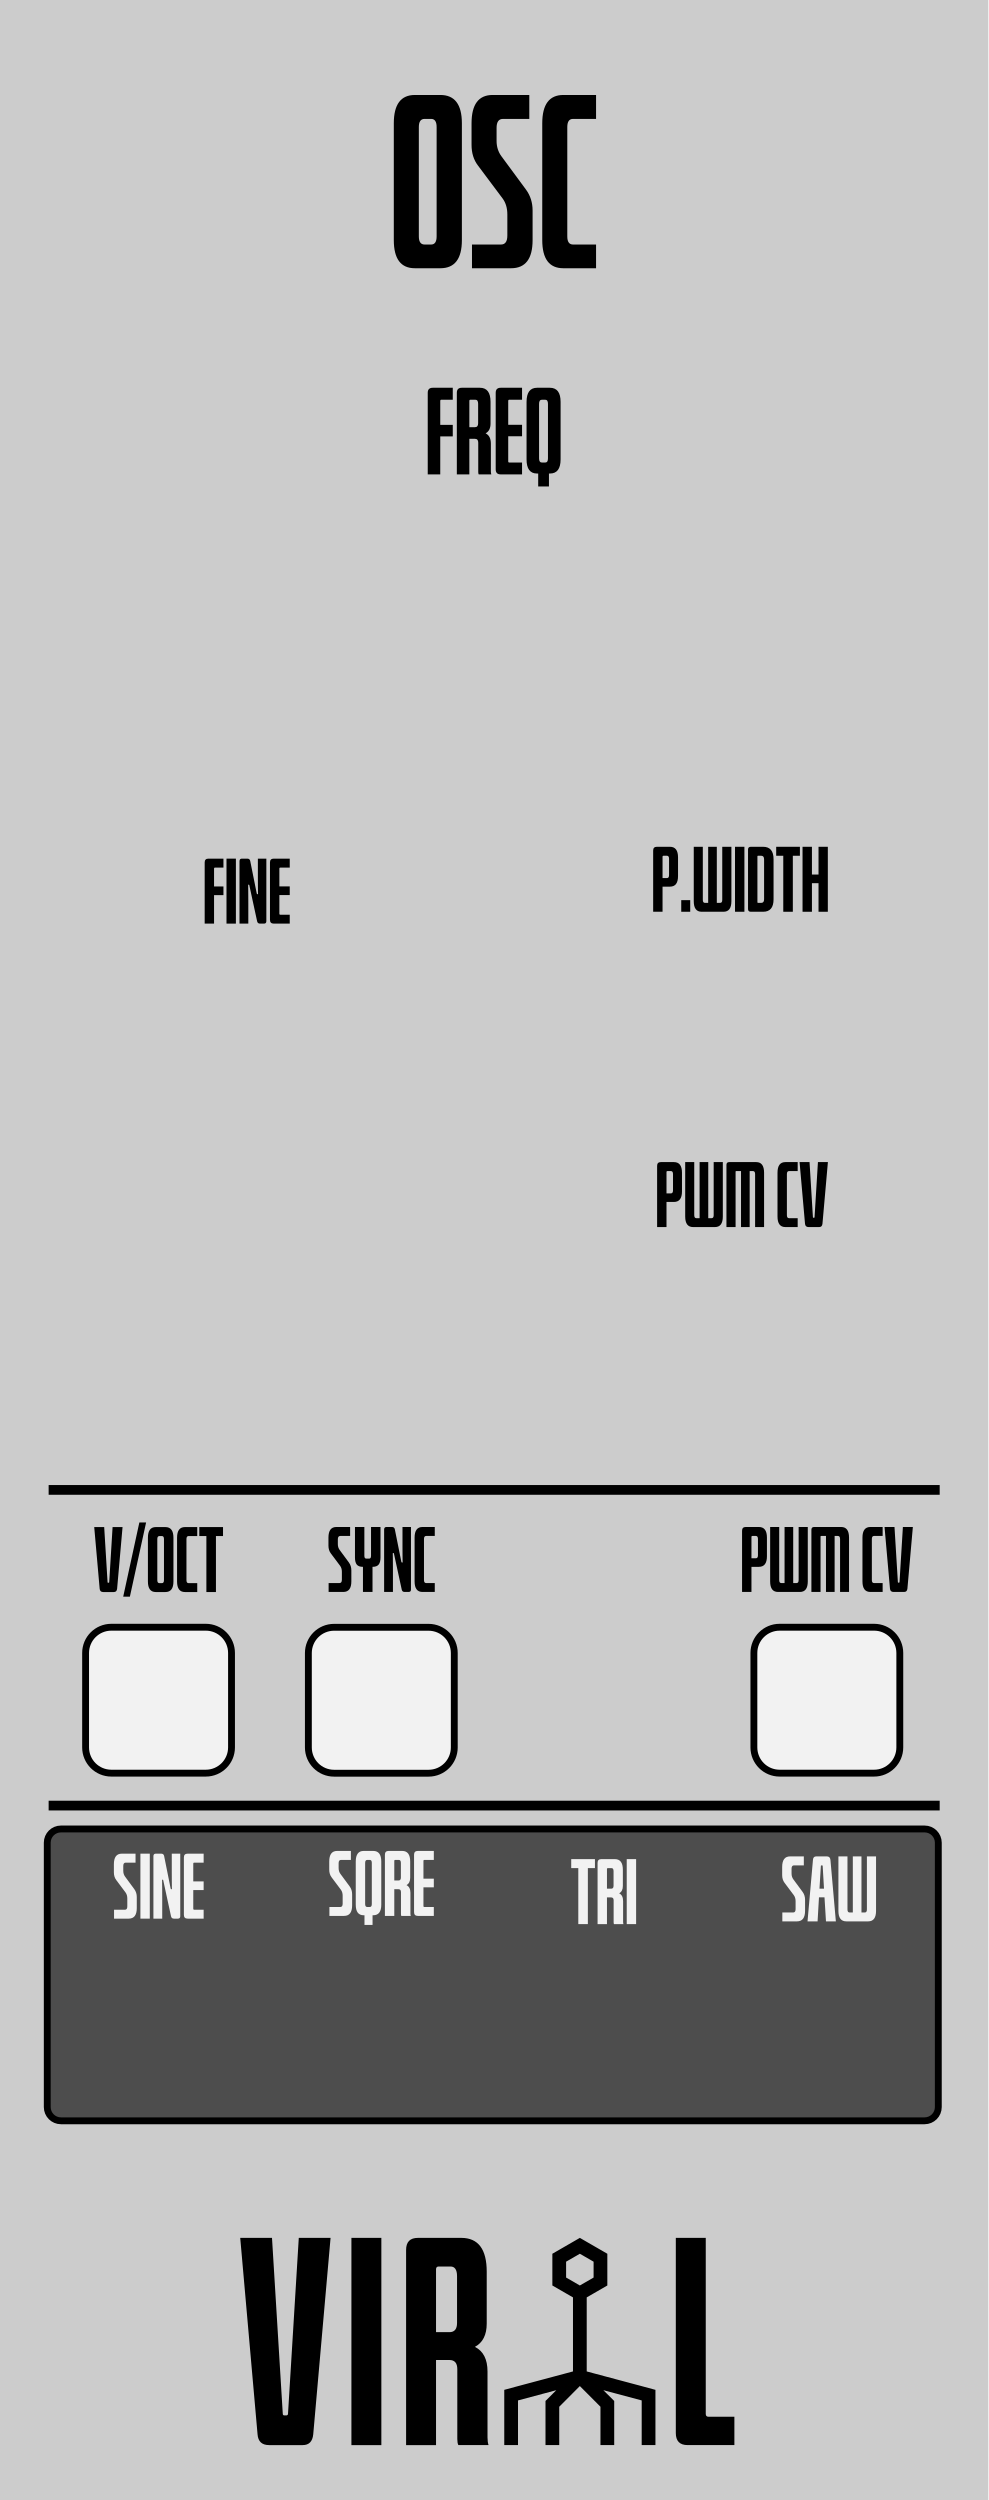
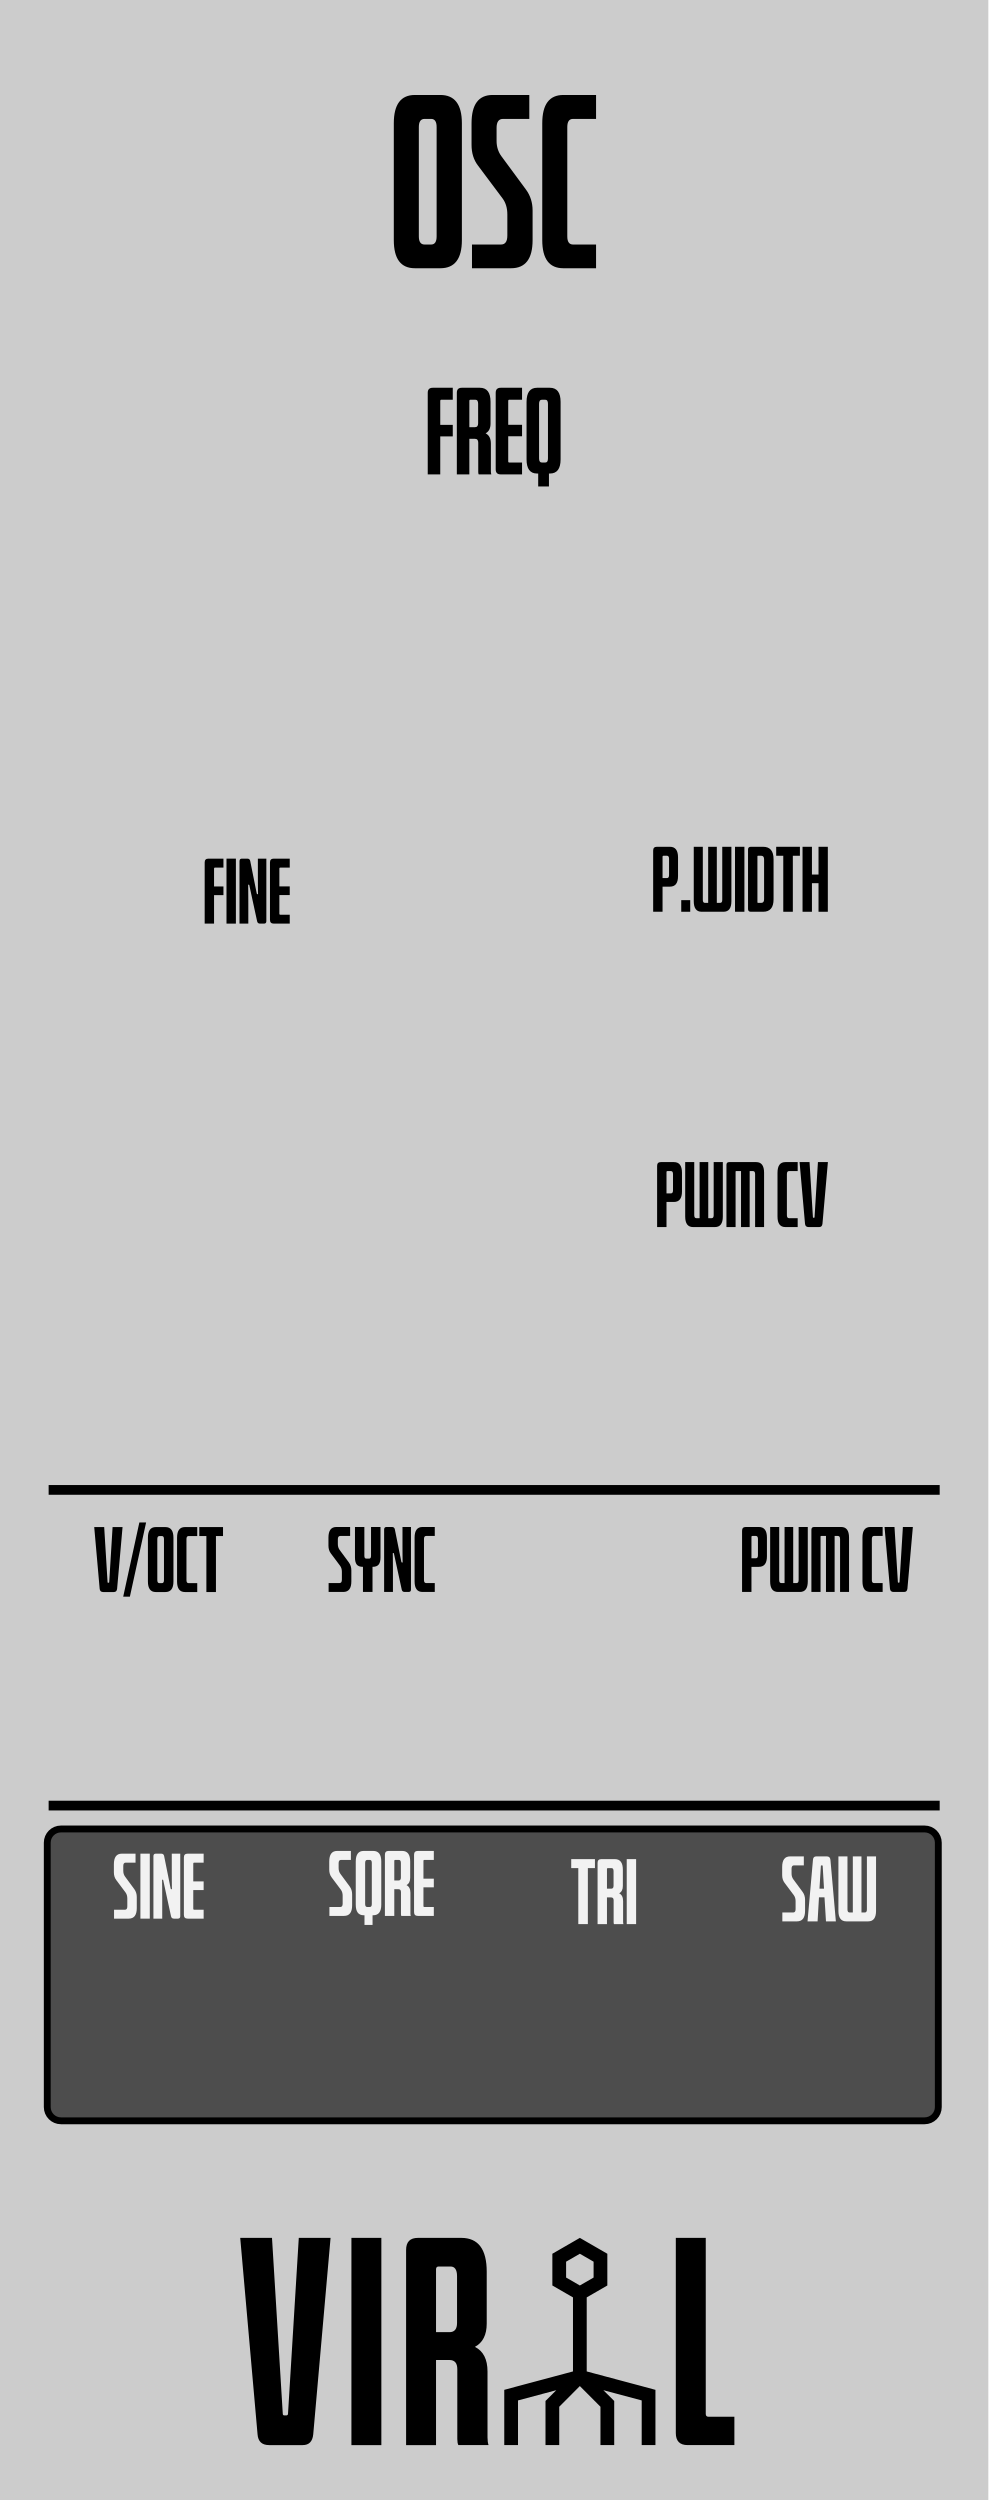
- <svg xmlns="http://www.w3.org/2000/svg" xmlns:ns1="http://vectornator.io" height="100%" style="fill-rule:nonzero;clip-rule:evenodd;stroke-linecap:round;stroke-linejoin:round;" xml:space="preserve" width="100%" version="1.1" viewBox="0 0 144.018 364.298">
+ <svg xmlns="http://www.w3.org/2000/svg" xmlns:ns1="http://vectornator.io" height="128.5mm" style="fill-rule:nonzero;clip-rule:evenodd;stroke-linecap:round;stroke-linejoin:round;" xml:space="preserve" width="50.8mm" version="1.1" viewBox="0 0 144.018 364.298">
  <defs />
  <g id="Background" ns1:layerName="Background">
    <path d="M0+0L144.018+0L144.018+364.297L0+364.297L0+0Z" opacity="1" fill="#cccccc" />
  </g>
  <g id="Logo" ns1:layerName="Logo">
    <path d="M75.483+356.297L73.481+356.297L73.481+348.246L75.483+347.705L75.483+356.297ZM95.51+356.297L93.507+356.297L93.507+347.705L95.51+348.246L95.51+356.297ZM80.62+346.333L82.603+345.803L83.494+345.562L83.494+345.032L84.155+345.202L84.485+345.292L84.495+345.292L85.076+345.452L85.496+345.562L86.388+345.803L88.37+346.333L93.507+347.705L95.51+348.246L95.51+349.287L95.249+350.259L93.507+349.788L89.502+348.717L87.92+348.296L87.9+348.286L84.755+347.445L84.495+347.375L84.165+347.285L84.055+347.255L83.494+347.105L82.522+346.844L80.62+346.333ZM86.468+346.844L85.496+347.105L84.936+347.255L84.826+347.285L84.495+347.375L84.245+347.445L84.235+347.445L81.091+348.286L81.071+348.296L81.061+348.296L79.489+348.717L75.483+349.788L73.741+350.259L73.481+349.287L73.481+348.246L75.483+347.705L80.62+346.333L82.603+345.803L83.494+345.562L83.914+345.452L84.485+345.292L84.495+345.292L84.826+345.202L84.836+345.202L85.496+345.032L85.496+345.562L86.388+345.803L88.37+346.333L86.468+346.844ZM87.92+348.296L89.502+349.868L89.502+356.297L87.499+356.297L87.499+348.286L89.502+348.286L89.502+348.717L87.92+348.296ZM84.836+345.202L85.076+345.452L85.496+345.873L85.907+346.283L86.468+346.844L87.92+348.286L87.92+348.296L89.502+349.868L89.502+351.29L88.791+352.001L87.499+350.709L84.495+347.695L84.245+347.445L84.235+347.445L84.085+347.285L82.603+345.803L83.494+345.562L83.494+344.551L83.834+344.211L84.826+345.202L84.836+345.202ZM81.491+356.297L79.489+356.297L79.489+349.868L81.061+348.296L79.489+348.717L79.489+348.286L81.491+348.286L81.491+356.297ZM83.494+345.873L83.914+345.452L84.155+345.202L84.495+344.872L85.156+344.211L85.496+344.551L85.496+345.562L86.388+345.803L84.906+347.285L84.755+347.445L84.495+347.695L81.491+350.709L80.199+352.001L79.489+351.29L79.489+349.868L81.061+348.296L81.071+348.296L81.071+348.286L82.522+346.844L83.083+346.283L83.494+345.873ZM83.494+334.268L85.496+334.268L85.496+347.285L83.494+347.285L83.494+334.268ZM84.495+335.352L80.49+333.039L80.49+328.415L84.495+326.102L88.5+328.415L88.5+333.04L84.495+335.352ZM82.492+331.883L84.495+333.039L86.498+331.883L86.498+329.57L84.495+328.415L82.492+329.57L82.492+331.883ZM107.013+356.297L100.201+356.297C99.053+356.297+98.479+355.711+98.479+354.537L98.479+326.102L102.842+326.102L102.842+351.743C102.842+352.024+102.97+352.164+103.225+352.164L107.014+352.164L107.013+356.297ZM71.04+355.188C71.04+355.647+71.091+356.017+71.193+356.297L66.791+356.297C66.689+356.093+66.638+355.8+66.638+355.417L66.638+345.237C66.638+344.344+66.256+343.898+65.49+343.898L63.538+343.898L63.538+356.298L59.176+356.298L59.176+327.862C59.176+326.689+59.75+326.102+60.898+326.102L67.213+326.102C69.687+326.102+70.925+327.747+70.925+331.039L70.925+338.578C70.925+340.236+70.351+341.372+69.203+341.984C70.427+342.596+71.04+343.796+71.04+345.582L71.04+355.188ZM65.49+339.841C66.23+339.841+66.6+339.394+66.6+338.501L66.6+331.689C66.6+330.745+66.281+330.273+65.643+330.273L63.921+330.273C63.666+330.273+63.538+330.414+63.538+330.694L63.538+339.841L65.49+339.841ZM55.57+356.298L51.208+356.298L51.208+326.102L55.57+326.102L55.57+356.298ZM45.644+354.728C45.542+355.774+45.032+356.298+44.113+356.298L39.214+356.298C38.168+356.298+37.607+355.774+37.53+354.728L35.005+326.102L39.635+326.102L41.204+351.705C41.204+351.884+41.281+351.973+41.434+351.973L41.702+351.973C41.88+351.973+41.97+351.884+41.97+351.705L43.539+326.102L48.17+326.102L45.644+354.728Z" opacity="1" fill="#000000" />
  </g>
  <g id="Module Name" ns1:layerName="Module Name">
    <g opacity="1">
      <path d="M62.825+35.632C63.358+35.632+63.625+35.237+63.625+34.448L63.625+18.512C63.625+17.723+63.358+17.328+62.825+17.328L61.865+17.328C61.31+17.328+61.033+17.723+61.033+18.512L61.033+34.448C61.033+35.237+61.31+35.632+61.865+35.632L62.825+35.632ZM67.305+34.992C67.305+37.723+66.26+39.088+64.169+39.088L60.457+39.088C58.409+39.088+57.385+37.723+57.385+34.992L57.385+17.968C57.385+15.216+58.409+13.84+60.457+13.84L64.169+13.84C66.26+13.84+67.305+15.216+67.305+17.968L67.305+34.992Z" opacity="1" fill="#000000" />
      <path d="M77.609+34.992C77.609+37.723+76.564+39.088+74.473+39.088L68.777+39.088L68.777+35.632L73.001+35.632C73.62+35.632+73.929+35.195+73.929+34.32L73.929+31.248C73.929+30.331+73.705+29.563+73.257+28.944L69.641+24.112C69.022+23.301+68.713+22.299+68.713+21.104L68.713+17.968C68.713+15.216+69.737+13.84+71.785+13.84L77.129+13.84L77.129+17.328L73.289+17.328C72.67+17.328+72.361+17.765+72.361+18.64L72.361+20.528C72.361+21.381+72.596+22.128+73.065+22.768L76.649+27.632C77.289+28.507+77.609+29.52+77.609+30.672L77.609+34.992Z" opacity="1" fill="#000000" />
      <path d="M86.857+39.088L82.089+39.088C80.041+39.088+79.017+37.723+79.017+34.992L79.017+17.968C79.017+15.216+80.041+13.84+82.089+13.84L86.857+13.84L86.857+17.328L83.497+17.328C82.942+17.328+82.665+17.723+82.665+18.512L82.665+34.448C82.665+35.237+82.942+35.632+83.497+35.632L86.857+35.632L86.857+39.088Z" opacity="1" fill="#000000" />
    </g>
  </g>
  <g id="Labels and Boxes" ns1:layerName="Labels and Boxes">
    <path d="M7.088+262.399L136.93+262.399L136.93+263.817L7.088+263.817L7.088+262.399Z" opacity="1" fill="#000000" />
    <path d="M7.088+216.399L136.93+216.399L136.93+217.817L7.088+217.817L7.088+216.399Z" opacity="1" fill="#000000" />
-     <path stroke="#000000" stroke-width="1" d="M16.223+237.119L29.987+237.119C32.058+237.119+33.736+238.798+33.736+240.869L33.736+254.632C33.736+256.703+32.058+258.382+29.987+258.382L16.223+258.382C14.152+258.382+12.474+256.703+12.474+254.632L12.474+240.869C12.474+238.798+14.152+237.119+16.223+237.119Z" fill="#f2f2f2" stroke-linecap="round" opacity="1" stroke-linejoin="round" />
-     <path stroke="#000000" stroke-width="1" d="M48.684+237.128L62.448+237.128C64.519+237.128+66.197+238.807+66.197+240.878L66.197+254.641C66.197+256.712+64.519+258.391+62.448+258.391L48.684+258.391C46.613+258.391+44.935+256.712+44.935+254.641L44.935+240.878C44.935+238.807+46.613+237.128+48.684+237.128Z" fill="#f2f2f2" stroke-linecap="round" opacity="1" stroke-linejoin="round" />
-     <path stroke="#000000" stroke-width="1" d="M113.605+237.119L127.37+237.119C129.44+237.119+131.119+238.798+131.119+240.869L131.119+254.632C131.119+256.703+129.44+258.382+127.37+258.382L113.605+258.382C111.535+258.382+109.856+256.703+109.856+254.632L109.856+240.869C109.856+238.798+111.535+237.119+113.605+237.119Z" fill="#f2f2f2" stroke-linecap="round" opacity="1" stroke-linejoin="round" />
+     <path stroke="#000000" stroke-width="1" d="M8.886+266.517L134.729+266.517C135.834+266.517+136.729+267.413+136.729+268.517L136.729+307.042C136.729+308.147+135.834+309.042+134.729+309.042L8.886+309.042C7.782+309.042+6.886+308.147+6.886+307.042L6.886+268.517C6.886+267.413+7.782+266.517+8.886+266.517Z" fill="#4d4d4d" stroke-linecap="round" opacity="1" stroke-linejoin="round" />
    <g opacity="1">
      <path d="M17.066+231.5C17.034+231.828+16.874+231.992+16.586+231.992L15.05+231.992C14.722+231.992+14.546+231.828+14.522+231.5L13.73+222.524L15.182+222.524L15.674+230.552C15.674+230.608+15.698+230.636+15.746+230.636L15.83+230.636C15.886+230.636+15.914+230.608+15.914+230.552L16.406+222.524L17.858+222.524L17.066+231.5Z" opacity="1" fill="#000000" />
      <path d="M18.926+232.664L17.954+232.664L20.306+221.852L21.29+221.852L18.926+232.664Z" opacity="1" fill="#000000" />
      <path d="M23.594+230.696C23.794+230.696+23.894+230.548+23.894+230.252L23.894+224.276C23.894+223.98+23.794+223.832+23.594+223.832L23.234+223.832C23.026+223.832+22.922+223.98+22.922+224.276L22.922+230.252C22.922+230.548+23.026+230.696+23.234+230.696L23.594+230.696ZM25.274+230.456C25.274+231.48+24.882+231.992+24.098+231.992L22.706+231.992C21.938+231.992+21.554+231.48+21.554+230.456L21.554+224.072C21.554+223.04+21.938+222.524+22.706+222.524L24.098+222.524C24.882+222.524+25.274+223.04+25.274+224.072L25.274+230.456Z" opacity="1" fill="#000000" />
      <path d="M28.742+231.992L26.954+231.992C26.186+231.992+25.802+231.48+25.802+230.456L25.802+224.072C25.802+223.04+26.186+222.524+26.954+222.524L28.742+222.524L28.742+223.832L27.482+223.832C27.274+223.832+27.17+223.98+27.17+224.276L27.17+230.252C27.17+230.548+27.274+230.696+27.482+230.696L28.742+230.696L28.742+231.992Z" opacity="1" fill="#000000" />
      <path d="M31.466+231.992L30.074+231.992L30.074+223.832L29.042+223.832L29.042+222.524L32.498+222.524L32.498+223.832L31.466+223.832L31.466+231.992Z" opacity="1" fill="#000000" />
    </g>
    <g opacity="1">
      <path d="M51.198+230.443C51.198+231.467+50.806+231.979+50.022+231.979L47.886+231.979L47.886+230.683L49.47+230.683C49.702+230.683+49.818+230.519+49.818+230.191L49.818+229.039C49.818+228.695+49.734+228.407+49.566+228.175L48.21+226.363C47.978+226.059+47.862+225.683+47.862+225.235L47.862+224.059C47.862+223.027+48.246+222.511+49.014+222.511L51.018+222.511L51.018+223.819L49.578+223.819C49.346+223.819+49.23+223.983+49.23+224.311L49.23+225.019C49.23+225.339+49.318+225.619+49.494+225.859L50.838+227.683C51.078+228.011+51.198+228.391+51.198+228.823L51.198+230.443Z" opacity="1" fill="#000000" />
      <path d="M54.282+231.979L52.89+231.979L52.89+228.319C52.458+228.319+52.156+228.207+51.984+227.983C51.812+227.759+51.726+227.419+51.726+226.963L51.726+222.511L53.094+222.511L53.094+226.711C53.094+226.983+53.186+227.119+53.37+227.119L53.802+227.119C53.978+227.119+54.066+226.983+54.066+226.711L54.066+222.511L55.446+222.511L55.446+226.963C55.446+227.419+55.358+227.759+55.182+227.983C55.006+228.207+54.706+228.319+54.282+228.319L54.282+231.979Z" opacity="1" fill="#000000" />
      <path d="M59.886+231.619C59.886+231.859+59.774+231.979+59.55+231.979L58.962+231.979C58.73+231.979+58.59+231.867+58.542+231.643L57.402+226.375C57.386+226.327+57.362+226.303+57.33+226.303L57.282+226.303C57.25+226.303+57.234+226.327+57.234+226.375C57.234+226.439+57.236+226.523+57.24+226.627C57.244+226.731+57.246+226.881+57.246+227.077C57.246+227.273+57.248+227.525+57.252+227.833C57.256+228.141+57.258+228.527+57.258+228.991L57.258+231.979L55.974+231.979L55.974+222.883C55.974+222.635+56.09+222.511+56.322+222.511L57.114+222.511C57.346+222.511+57.486+222.623+57.534+222.847L58.482+227.575C58.506+227.655+58.538+227.695+58.578+227.695L58.626+227.695C58.658+227.695+58.674+227.671+58.674+227.623C58.674+227.575+58.672+227.515+58.668+227.443C58.664+227.371+58.662+227.253+58.662+227.089C58.662+226.925+58.66+226.701+58.656+226.417C58.652+226.133+58.65+225.755+58.65+225.283L58.65+222.511L59.886+222.511L59.886+231.619Z" opacity="1" fill="#000000" />
      <path d="M63.354+231.979L61.566+231.979C60.798+231.979+60.414+231.467+60.414+230.443L60.414+224.059C60.414+223.027+60.798+222.511+61.566+222.511L63.354+222.511L63.354+223.819L62.094+223.819C61.886+223.819+61.782+223.967+61.782+224.263L61.782+230.239C61.782+230.535+61.886+230.683+62.094+230.683L63.354+230.683L63.354+231.979Z" opacity="1" fill="#000000" />
    </g>
    <g opacity="1">
      <path d="M109.501+231.979L108.133+231.979L108.133+223.063C108.133+222.695+108.313+222.511+108.673+222.511L110.581+222.511C111.365+222.511+111.757+223.027+111.757+224.059L111.757+226.783C111.757+227.807+111.365+228.319+110.581+228.319L109.501+228.319L109.501+231.979ZM110.149+227.071C110.349+227.071+110.449+226.923+110.449+226.627L110.449+224.263C110.449+223.967+110.349+223.819+110.149+223.819L109.621+223.819C109.541+223.819+109.501+223.863+109.501+223.951L109.501+227.071L110.149+227.071Z" opacity="1" fill="#000000" />
      <path d="M117.709+230.443C117.709+231.467+117.325+231.979+116.557+231.979L113.377+231.979C112.609+231.979+112.225+231.467+112.225+230.443L112.225+222.511L113.545+222.511L113.545+230.239C113.545+230.535+113.645+230.683+113.845+230.683L114.325+230.683L114.325+222.511L115.585+222.511L115.585+230.683L116.077+230.683C116.277+230.683+116.377+230.535+116.377+230.239L116.377+222.511L117.709+222.511L117.709+230.443Z" opacity="1" fill="#000000" />
      <path d="M123.721+231.979L122.413+231.979L122.413+224.263C122.413+223.967+122.309+223.819+122.101+223.819L121.621+223.819L121.621+231.979L120.361+231.979L120.361+223.819L119.653+223.819C119.597+223.819+119.569+223.847+119.569+223.903L119.569+231.979L118.237+231.979L118.237+222.919C118.237+222.647+118.373+222.511+118.645+222.511L122.569+222.511C123.337+222.511+123.721+223.027+123.721+224.059L123.721+231.979Z" opacity="1" fill="#000000" />
      <path d="M128.617+231.979L126.829+231.979C126.061+231.979+125.677+231.467+125.677+230.443L125.677+224.059C125.677+223.027+126.061+222.511+126.829+222.511L128.617+222.511L128.617+223.819L127.357+223.819C127.149+223.819+127.045+223.967+127.045+224.263L127.045+230.239C127.045+230.535+127.149+230.683+127.357+230.683L128.617+230.683L128.617+231.979Z" opacity="1" fill="#000000" />
      <path d="M132.229+231.487C132.197+231.815+132.037+231.979+131.749+231.979L130.213+231.979C129.885+231.979+129.709+231.815+129.685+231.487L128.893+222.511L130.345+222.511L130.837+230.539C130.837+230.595+130.861+230.623+130.909+230.623L130.993+230.623C131.049+230.623+131.077+230.595+131.077+230.539L131.569+222.511L133.021+222.511L132.229+231.487Z" opacity="1" fill="#000000" />
    </g>
-     <path stroke="#000000" stroke-width="1" d="M8.886+266.517L134.729+266.517C135.834+266.517+136.729+267.413+136.729+268.517L136.729+307.042C136.729+308.147+135.834+309.042+134.729+309.042L8.886+309.042C7.782+309.042+6.886+308.147+6.886+307.042L6.886+268.517C6.886+267.413+7.782+266.517+8.886+266.517Z" fill="#4d4d4d" stroke-linecap="round" opacity="1" stroke-linejoin="round" />
    <g opacity="1">
      <path d="M19.931+278.046C19.931+279.07+19.539+279.582+18.755+279.582L16.619+279.582L16.619+278.286L18.203+278.286C18.435+278.286+18.551+278.122+18.551+277.794L18.551+276.642C18.551+276.298+18.467+276.01+18.299+275.778L16.943+273.966C16.711+273.662+16.595+273.286+16.595+272.838L16.595+271.662C16.595+270.63+16.979+270.114+17.747+270.114L19.751+270.114L19.751+271.422L18.311+271.422C18.079+271.422+17.963+271.586+17.963+271.914L17.963+272.622C17.963+272.942+18.051+273.222+18.227+273.462L19.571+275.286C19.811+275.614+19.931+275.994+19.931+276.426L19.931+278.046Z" opacity="1" fill="#f2f2f2" />
      <path d="M21.827+279.582L20.459+279.582L20.459+270.114L21.827+270.114L21.827+279.582Z" opacity="1" fill="#f2f2f2" />
      <path d="M26.267+279.222C26.267+279.462+26.155+279.582+25.931+279.582L25.343+279.582C25.111+279.582+24.971+279.47+24.923+279.246L23.783+273.978C23.767+273.93+23.743+273.906+23.711+273.906L23.663+273.906C23.631+273.906+23.615+273.93+23.615+273.978C23.615+274.042+23.617+274.126+23.621+274.23C23.625+274.334+23.627+274.484+23.627+274.68C23.627+274.876+23.629+275.128+23.633+275.436C23.637+275.744+23.639+276.13+23.639+276.594L23.639+279.582L22.355+279.582L22.355+270.486C22.355+270.238+22.471+270.114+22.703+270.114L23.495+270.114C23.727+270.114+23.867+270.226+23.915+270.45L24.863+275.178C24.887+275.258+24.919+275.298+24.959+275.298L25.007+275.298C25.039+275.298+25.055+275.274+25.055+275.226C25.055+275.178+25.053+275.118+25.049+275.046C25.045+274.974+25.043+274.856+25.043+274.692C25.043+274.528+25.041+274.304+25.037+274.02C25.033+273.736+25.031+273.358+25.031+272.886L25.031+270.114L26.267+270.114L26.267+279.222Z" opacity="1" fill="#f2f2f2" />
      <path d="M29.675+279.582L27.347+279.582C26.979+279.582+26.795+279.398+26.795+279.03L26.795+270.666C26.795+270.298+26.979+270.114+27.347+270.114L29.675+270.114L29.675+271.422L28.283+271.422C28.203+271.422+28.163+271.466+28.163+271.554L28.163+274.158L29.675+274.158L29.675+275.418L28.163+275.418L28.163+278.154C28.163+278.242+28.203+278.286+28.283+278.286L29.675+278.286L29.675+279.582Z" opacity="1" fill="#f2f2f2" />
    </g>
    <g opacity="1">
      <path d="M51.312+277.648C51.312+278.672+50.92+279.184+50.136+279.184L48+279.184L48+277.888L49.584+277.888C49.816+277.888+49.932+277.724+49.932+277.396L49.932+276.244C49.932+275.9+49.848+275.612+49.68+275.38L48.324+273.568C48.092+273.264+47.976+272.888+47.976+272.44L47.976+271.264C47.976+270.232+48.36+269.716+49.128+269.716L51.132+269.716L51.132+271.024L49.692+271.024C49.46+271.024+49.344+271.188+49.344+271.516L49.344+272.224C49.344+272.544+49.432+272.824+49.608+273.064L50.952+274.888C51.192+275.216+51.312+275.596+51.312+276.028L51.312+277.648Z" opacity="1" fill="#f2f2f2" />
      <path d="M54.288+280.504L53.112+280.504L53.112+279.088L52.98+279.088C52.22+279.088+51.84+278.572+51.84+277.54L51.84+271.264C51.84+270.232+52.224+269.716+52.992+269.716L54.384+269.716C55.168+269.716+55.56+270.232+55.56+271.264L55.56+277.54C55.56+278.572+55.172+279.088+54.396+279.088L54.288+279.088L54.288+280.504ZM53.88+277.888C54.08+277.888+54.18+277.74+54.18+277.444L54.18+271.468C54.18+271.172+54.08+271.024+53.88+271.024L53.52+271.024C53.312+271.024+53.208+271.172+53.208+271.468L53.208+277.444C53.208+277.74+53.312+277.888+53.52+277.888L53.88+277.888Z" opacity="1" fill="#f2f2f2" />
      <path d="M59.808+278.836C59.808+278.98+59.824+279.096+59.856+279.184L58.476+279.184C58.444+279.12+58.428+279.028+58.428+278.908L58.428+275.716C58.428+275.436+58.308+275.296+58.068+275.296L57.456+275.296L57.456+279.184L56.088+279.184L56.088+270.268C56.088+269.9+56.268+269.716+56.628+269.716L58.608+269.716C59.384+269.716+59.772+270.232+59.772+271.264L59.772+273.628C59.772+274.148+59.592+274.504+59.232+274.696C59.616+274.888+59.808+275.264+59.808+275.824L59.808+278.836ZM58.068+274.024C58.3+274.024+58.416+273.884+58.416+273.604L58.416+271.468C58.416+271.172+58.316+271.024+58.116+271.024L57.576+271.024C57.496+271.024+57.456+271.068+57.456+271.156L57.456+274.024L58.068+274.024Z" opacity="1" fill="#f2f2f2" />
      <path d="M63.216+279.184L60.888+279.184C60.52+279.184+60.336+279+60.336+278.632L60.336+270.268C60.336+269.9+60.52+269.716+60.888+269.716L63.216+269.716L63.216+271.024L61.824+271.024C61.744+271.024+61.704+271.068+61.704+271.156L61.704+273.76L63.216+273.76L63.216+275.02L61.704+275.02L61.704+277.756C61.704+277.844+61.744+277.888+61.824+277.888L63.216+277.888L63.216+279.184Z" opacity="1" fill="#f2f2f2" />
    </g>
    <g opacity="1">
      <path d="M85.662+280.379L84.27+280.379L84.27+272.219L83.238+272.219L83.238+270.911L86.694+270.911L86.694+272.219L85.662+272.219L85.662+280.379Z" opacity="1" fill="#f2f2f2" />
      <path d="M90.798+280.031C90.798+280.175+90.814+280.291+90.846+280.379L89.466+280.379C89.434+280.315+89.418+280.223+89.418+280.103L89.418+276.911C89.418+276.631+89.298+276.491+89.058+276.491L88.446+276.491L88.446+280.379L87.078+280.379L87.078+271.463C87.078+271.095+87.258+270.911+87.618+270.911L89.598+270.911C90.374+270.911+90.762+271.427+90.762+272.459L90.762+274.823C90.762+275.343+90.582+275.699+90.222+275.891C90.606+276.083+90.798+276.459+90.798+277.019L90.798+280.031ZM89.058+275.219C89.29+275.219+89.406+275.079+89.406+274.799L89.406+272.663C89.406+272.367+89.306+272.219+89.106+272.219L88.566+272.219C88.486+272.219+88.446+272.263+88.446+272.351L88.446+275.219L89.058+275.219Z" opacity="1" fill="#f2f2f2" />
      <path d="M92.694+280.379L91.326+280.379L91.326+270.911L92.694+270.911L92.694+280.379Z" opacity="1" fill="#f2f2f2" />
    </g>
    <g opacity="1">
      <path d="M117.313+278.445C117.313+279.469+116.921+279.981+116.137+279.981L114.001+279.981L114.001+278.685L115.585+278.685C115.817+278.685+115.933+278.521+115.933+278.193L115.933+277.041C115.933+276.697+115.849+276.409+115.681+276.177L114.325+274.365C114.093+274.061+113.977+273.685+113.977+273.237L113.977+272.061C113.977+271.029+114.361+270.513+115.129+270.513L117.133+270.513L117.133+271.821L115.693+271.821C115.461+271.821+115.345+271.985+115.345+272.313L115.345+273.021C115.345+273.341+115.433+273.621+115.609+273.861L116.953+275.685C117.193+276.013+117.313+276.393+117.313+276.825L117.313+278.445Z" opacity="1" fill="#f2f2f2" />
      <path d="M121.801+279.981L120.361+279.981L120.145+276.477L119.341+276.477L119.137+279.981L117.673+279.981L118.465+271.005C118.489+270.677+118.649+270.513+118.945+270.513L120.493+270.513C120.797+270.513+120.969+270.677+121.009+271.005L121.801+279.981ZM119.713+271.821C119.649+271.821+119.617+271.849+119.617+271.905L119.413+275.217L120.073+275.217L119.881+271.905C119.881+271.849+119.849+271.821+119.785+271.821L119.713+271.821Z" opacity="1" fill="#f2f2f2" />
      <path d="M127.657+278.445C127.657+279.469+127.273+279.981+126.505+279.981L123.325+279.981C122.557+279.981+122.173+279.469+122.173+278.445L122.173+270.513L123.493+270.513L123.493+278.241C123.493+278.537+123.593+278.685+123.793+278.685L124.273+278.685L124.273+270.513L125.533+270.513L125.533+278.685L126.025+278.685C126.225+278.685+126.325+278.537+126.325+278.241L126.325+270.513L127.657+270.513L127.657+278.445Z" opacity="1" fill="#f2f2f2" />
    </g>
    <g opacity="1">
      <path d="M97.121+178.808L95.754+178.808L95.754+169.892C95.754+169.524+95.933+169.34+96.293+169.34L98.201+169.34C98.986+169.34+99.377+169.856+99.377+170.888L99.377+173.612C99.377+174.636+98.986+175.148+98.201+175.148L97.121+175.148L97.121+178.808ZM97.769+173.9C97.969+173.9+98.07+173.752+98.07+173.456L98.07+171.092C98.07+170.796+97.969+170.648+97.769+170.648L97.242+170.648C97.162+170.648+97.121+170.692+97.121+170.78L97.121+173.9L97.769+173.9Z" opacity="1" fill="#000000" />
      <path d="M105.329+177.272C105.329+178.296+104.946+178.808+104.177+178.808L100.997+178.808C100.229+178.808+99.846+178.296+99.846+177.272L99.846+169.34L101.165+169.34L101.165+177.068C101.165+177.364+101.265+177.512+101.465+177.512L101.945+177.512L101.945+169.34L103.206+169.34L103.206+177.512L103.697+177.512C103.898+177.512+103.997+177.364+103.997+177.068L103.997+169.34L105.329+169.34L105.329+177.272Z" opacity="1" fill="#000000" />
      <path d="M111.341+178.808L110.033+178.808L110.033+171.092C110.033+170.796+109.93+170.648+109.721+170.648L109.241+170.648L109.241+178.808L107.981+178.808L107.981+170.648L107.273+170.648C107.217+170.648+107.189+170.676+107.189+170.732L107.189+178.808L105.857+178.808L105.857+169.748C105.857+169.476+105.993+169.34+106.265+169.34L110.189+169.34C110.958+169.34+111.341+169.856+111.341+170.888L111.341+178.808Z" opacity="1" fill="#000000" />
      <path d="M116.237+178.808L114.45+178.808C113.681+178.808+113.297+178.296+113.297+177.272L113.297+170.888C113.297+169.856+113.681+169.34+114.45+169.34L116.237+169.34L116.237+170.648L114.977+170.648C114.769+170.648+114.665+170.796+114.665+171.092L114.665+177.068C114.665+177.364+114.769+177.512+114.977+177.512L116.237+177.512L116.237+178.808Z" opacity="1" fill="#000000" />
      <path d="M119.849+178.316C119.817+178.644+119.658+178.808+119.369+178.808L117.833+178.808C117.505+178.808+117.33+178.644+117.305+178.316L116.513+169.34L117.965+169.34L118.457+177.368C118.457+177.424+118.481+177.452+118.529+177.452L118.613+177.452C118.67+177.452+118.697+177.424+118.697+177.368L119.189+169.34L120.641+169.34L119.849+178.316Z" opacity="1" fill="#000000" />
    </g>
    <g opacity="1">
      <path d="M31.192+134.588L29.825+134.588L29.825+125.672C29.825+125.304+30.009+125.12+30.377+125.12L32.56+125.12L32.56+126.428L31.312+126.428C31.233+126.428+31.192+126.472+31.192+126.56L31.192+129.176L32.56+129.176L32.56+130.436L31.192+130.436L31.192+134.588Z" opacity="1" fill="#000000" />
      <path d="M34.373+134.588L33.005+134.588L33.005+125.12L34.373+125.12L34.373+134.588Z" opacity="1" fill="#000000" />
      <path d="M38.812+134.228C38.812+134.468+38.7+134.588+38.477+134.588L37.889+134.588C37.657+134.588+37.517+134.476+37.468+134.252L36.328+128.984C36.312+128.936+36.288+128.912+36.257+128.912L36.209+128.912C36.176+128.912+36.16+128.936+36.16+128.984C36.16+129.048+36.163+129.132+36.166+129.236C36.17+129.34+36.172+129.49+36.172+129.686C36.172+129.882+36.175+130.134+36.178+130.442C36.182+130.75+36.184+131.136+36.184+131.6L36.184+134.588L34.901+134.588L34.901+125.492C34.901+125.244+35.017+125.12+35.248+125.12L36.041+125.12C36.273+125.12+36.413+125.232+36.461+125.456L37.408+130.184C37.432+130.264+37.465+130.304+37.505+130.304L37.553+130.304C37.584+130.304+37.6+130.28+37.6+130.232C37.6+130.184+37.599+130.124+37.594+130.052C37.59+129.98+37.589+129.862+37.589+129.698C37.589+129.534+37.587+129.31+37.583+129.026C37.578+128.742+37.577+128.364+37.577+127.892L37.577+125.12L38.812+125.12L38.812+134.228Z" opacity="1" fill="#000000" />
      <path d="M42.221+134.588L39.892+134.588C39.525+134.588+39.34+134.404+39.34+134.036L39.34+125.672C39.34+125.304+39.525+125.12+39.892+125.12L42.221+125.12L42.221+126.428L40.828+126.428C40.748+126.428+40.709+126.472+40.709+126.56L40.709+129.164L42.221+129.164L42.221+130.424L40.709+130.424L40.709+133.16C40.709+133.248+40.748+133.292+40.828+133.292L42.221+133.292L42.221+134.588Z" opacity="1" fill="#000000" />
    </g>
    <g opacity="1">
      <path d="M96.546+132.861L95.178+132.861L95.178+123.945C95.178+123.577+95.358+123.393+95.718+123.393L97.626+123.393C98.41+123.393+98.802+123.909+98.802+124.941L98.802+127.665C98.802+128.689+98.41+129.201+97.626+129.201L96.546+129.201L96.546+132.861ZM97.194+127.953C97.394+127.953+97.494+127.805+97.494+127.509L97.494+125.145C97.494+124.849+97.394+124.701+97.194+124.701L96.666+124.701C96.586+124.701+96.546+124.745+96.546+124.833L96.546+127.953L97.194+127.953Z" opacity="1" fill="#000000" />
      <path d="M100.578+132.861L99.27+132.861L99.27+131.169L100.578+131.169L100.578+132.861Z" opacity="1" fill="#000000" />
      <path d="M106.578+131.325C106.578+132.349+106.194+132.861+105.426+132.861L102.246+132.861C101.478+132.861+101.094+132.349+101.094+131.325L101.094+123.393L102.414+123.393L102.414+131.121C102.414+131.417+102.514+131.565+102.714+131.565L103.194+131.565L103.194+123.393L104.454+123.393L104.454+131.565L104.946+131.565C105.146+131.565+105.246+131.417+105.246+131.121L105.246+123.393L106.578+123.393L106.578+131.325Z" opacity="1" fill="#000000" />
      <path d="M108.474+132.861L107.106+132.861L107.106+123.393L108.474+123.393L108.474+132.861Z" opacity="1" fill="#000000" />
      <path d="M110.934+131.565C111.206+131.565+111.342+131.389+111.342+131.037L111.342+125.229C111.342+124.877+111.206+124.701+110.934+124.701L110.454+124.701C110.398+124.701+110.37+124.729+110.37+124.785L110.37+131.469C110.37+131.533+110.398+131.565+110.454+131.565L110.934+131.565ZM112.722+131.049C112.722+132.257+112.214+132.861+111.198+132.861L109.41+132.861C109.138+132.861+109.002+132.725+109.002+132.453L109.002+123.801C109.002+123.529+109.138+123.393+109.41+123.393L111.198+123.393C112.214+123.393+112.722+123.997+112.722+125.205L112.722+131.049Z" opacity="1" fill="#000000" />
      <path d="M115.53+132.861L114.138+132.861L114.138+124.701L113.106+124.701L113.106+123.393L116.562+123.393L116.562+124.701L115.53+124.701L115.53+132.861Z" opacity="1" fill="#000000" />
      <path d="M120.63+132.861L119.274+132.861L119.274+128.697L118.314+128.697L118.314+132.861L116.946+132.861L116.946+123.393L118.314+123.393L118.314+127.437L119.274+127.437L119.274+123.393L120.63+123.393L120.63+132.861Z" opacity="1" fill="#000000" />
    </g>
    <g opacity="1">
      <path d="M64.153+69.129L62.329+69.129L62.329+57.24C62.329+56.75+62.574+56.505+63.065+56.505L65.977+56.505L65.977+58.248L64.313+58.248C64.206+58.248+64.153+58.307+64.153+58.425L64.153+61.913L65.977+61.913L65.977+63.593L64.153+63.593L64.153+69.129Z" opacity="1" fill="#000000" />
      <path d="M71.529+68.665C71.529+68.856+71.55+69.011+71.593+69.129L69.753+69.129C69.71+69.043+69.689+68.921+69.689+68.76L69.689+64.504C69.689+64.131+69.529+63.944+69.209+63.944L68.393+63.944L68.393+69.129L66.569+69.129L66.569+57.24C66.569+56.75+66.809+56.505+67.289+56.505L69.929+56.505C70.964+56.505+71.481+57.193+71.481+58.569L71.481+61.721C71.481+62.414+71.241+62.889+70.761+63.145C71.273+63.401+71.529+63.902+71.529+64.648L71.529+68.665ZM69.209+62.248C69.518+62.248+69.673+62.062+69.673+61.688L69.673+58.84C69.673+58.446+69.54+58.248+69.273+58.248L68.553+58.248C68.446+58.248+68.393+58.307+68.393+58.425L68.393+62.248L69.209+62.248Z" opacity="1" fill="#000000" />
      <path d="M76.073+69.129L72.969+69.129C72.478+69.129+72.233+68.883+72.233+68.392L72.233+57.24C72.233+56.75+72.478+56.505+72.969+56.505L76.073+56.505L76.073+58.248L74.217+58.248C74.11+58.248+74.057+58.307+74.057+58.425L74.057+61.897L76.073+61.897L76.073+63.577L74.057+63.577L74.057+67.225C74.057+67.342+74.11+67.4+74.217+67.4L76.073+67.4L76.073+69.129Z" opacity="1" fill="#000000" />
      <path d="M79.993+70.888L78.425+70.888L78.425+69.001L78.249+69.001C77.236+69.001+76.729+68.312+76.729+66.936L76.729+58.569C76.729+57.193+77.241+56.505+78.265+56.505L80.121+56.505C81.166+56.505+81.689+57.193+81.689+58.569L81.689+66.936C81.689+68.312+81.172+69.001+80.137+69.001L79.993+69.001L79.993+70.888ZM79.449+67.4C79.716+67.4+79.849+67.203+79.849+66.808L79.849+58.84C79.849+58.446+79.716+58.248+79.449+58.248L78.969+58.248C78.692+58.248+78.553+58.446+78.553+58.84L78.553+66.808C78.553+67.203+78.692+67.4+78.969+67.4L79.449+67.4Z" opacity="1" fill="#000000" />
    </g>
  </g>
  <g id="components" ns1:layerName="components" visibility="hidden">
-     <path d="M50.746+95.249C50.746+83.504+60.266+73.982+72.009+73.982C83.752+73.982+93.272+83.504+93.272+95.249C93.272+106.995+83.752+116.517+72.009+116.517C60.266+116.517+50.746+106.995+50.746+95.249Z" opacity="1" fill="#ff0000" />
-     <path d="M21.829+152.355C21.829+144.527+28.176+138.18+36.005+138.18C43.833+138.18+50.179+144.527+50.179+152.355C50.179+160.184+43.833+166.53+36.005+166.53C28.176+166.53+21.829+160.184+21.829+152.355Z" opacity="1" fill="#ff0000" />
-     <path d="M93.838+196.575C93.838+188.746+100.185+182.4+108.014+182.4C115.842+182.4+122.188+188.746+122.188+196.575C122.188+204.403+115.842+210.75+108.014+210.75C100.185+210.75+93.838+204.403+93.838+196.575Z" opacity="1" fill="#ff0000" />
-     <path d="M93.838+150.628C93.838+142.799+100.185+136.453+108.014+136.453C115.842+136.453+122.188+142.799+122.188+150.628C122.188+158.457+115.842+164.803+108.014+164.803C100.185+164.803+93.838+158.457+93.838+150.628Z" opacity="1" fill="#ff0000" />
-     <path d="M12.474+295.352C12.474+289.481+17.234+284.719+23.105+284.719C28.977+284.719+33.736+289.481+33.736+295.352C33.736+301.223+28.977+305.982+23.105+305.982C17.234+305.982+12.474+301.223+12.474+295.352Z" opacity="1" fill="#0000ff" />
-     <path d="M44.935+295.352C44.935+289.481+49.695+284.719+55.566+284.719C61.438+284.719+66.197+289.481+66.197+295.352C66.197+301.223+61.438+305.982+55.566+305.982C49.695+305.982+44.935+301.223+44.935+295.352Z" opacity="1" fill="#0000ff" />
-     <path d="M77.395+295.352C77.395+289.481+82.155+284.719+88.027+284.719C93.898+284.719+98.658+289.481+98.658+295.352C98.658+301.223+93.898+305.982+88.027+305.982C82.155+305.982+77.395+301.223+77.395+295.352Z" opacity="1" fill="#0000ff" />
-     <path d="M109.856+295.352C109.856+289.481+114.616+284.719+120.488+284.719C126.359+284.719+131.119+289.481+131.119+295.352C131.119+301.223+126.359+305.982+120.488+305.982C114.616+305.982+109.856+301.223+109.856+295.352Z" opacity="1" fill="#0000ff" />
-     <path d="M109.856+247.751C109.856+241.879+114.616+237.119+120.487+237.119C126.359+237.119+131.119+241.879+131.119+247.751C131.119+253.622+126.359+258.382+120.487+258.382C114.616+258.382+109.856+253.622+109.856+247.751Z" opacity="1" fill="#00ff00" />
-     <path d="M44.935+247.751C44.935+241.879+49.694+237.119+55.566+237.119C61.438+237.119+66.197+241.879+66.197+247.751C66.197+253.622+61.438+258.382+55.566+258.382C49.694+258.382+44.935+253.622+44.935+247.751Z" opacity="1" fill="#00ff00" />
-     <path d="M12.474+247.751C12.474+241.879+17.234+237.119+23.105+237.119C28.977+237.119+33.736+241.879+33.736+247.751C33.736+253.622+28.977+258.382+23.105+258.382C17.234+258.382+12.474+253.622+12.474+247.751Z" opacity="1" fill="#00ff00" />
+     <path d="M50.746+95.249C50.746+83.504+60.266+73.982+72.009+73.982C83.752+73.982+93.272+83.504+93.272+95.249C93.272+106.995+83.752+116.517+72.009+116.517C60.266+116.517+50.746+106.995+50.746+95.249Z" opacity="0" fill="#ff0000" />
+     <path d="M21.829+152.355C21.829+144.527+28.176+138.18+36.005+138.18C43.833+138.18+50.179+144.527+50.179+152.355C50.179+160.184+43.833+166.53+36.005+166.53C28.176+166.53+21.829+160.184+21.829+152.355Z" opacity="0" fill="#ff0000" />
+     <path d="M93.838+196.575C93.838+188.746+100.185+182.4+108.014+182.4C115.842+182.4+122.188+188.746+122.188+196.575C122.188+204.403+115.842+210.75+108.014+210.75C100.185+210.75+93.838+204.403+93.838+196.575Z" opacity="0" fill="#ff0000" />
+     <path d="M93.838+150.628C93.838+142.799+100.185+136.453+108.014+136.453C115.842+136.453+122.188+142.799+122.188+150.628C122.188+158.457+115.842+164.803+108.014+164.803C100.185+164.803+93.838+158.457+93.838+150.628Z" opacity="0" fill="#ff0000" />
+     <path d="M12.474+295.352C12.474+289.481+17.234+284.719+23.105+284.719C28.977+284.719+33.736+289.481+33.736+295.352C33.736+301.223+28.977+305.982+23.105+305.982C17.234+305.982+12.474+301.223+12.474+295.352Z" opacity="0" fill="#0000ff" />
+     <path d="M44.935+295.352C44.935+289.481+49.695+284.719+55.566+284.719C61.438+284.719+66.197+289.481+66.197+295.352C66.197+301.223+61.438+305.982+55.566+305.982C49.695+305.982+44.935+301.223+44.935+295.352Z" opacity="0" fill="#0000ff" />
+     <path d="M77.395+295.352C77.395+289.481+82.155+284.719+88.027+284.719C93.898+284.719+98.658+289.481+98.658+295.352C98.658+301.223+93.898+305.982+88.027+305.982C82.155+305.982+77.395+301.223+77.395+295.352Z" opacity="0" fill="#0000ff" />
+     <path d="M109.856+295.352C109.856+289.481+114.616+284.719+120.488+284.719C126.359+284.719+131.119+289.481+131.119+295.352C131.119+301.223+126.359+305.982+120.488+305.982C114.616+305.982+109.856+301.223+109.856+295.352Z" opacity="0" fill="#0000ff" />
+     <path d="M109.856+247.751C109.856+241.879+114.616+237.119+120.487+237.119C126.359+237.119+131.119+241.879+131.119+247.751C131.119+253.622+126.359+258.382+120.487+258.382C114.616+258.382+109.856+253.622+109.856+247.751Z" opacity="0" fill="#00ff00" />
+     <path d="M44.935+247.751C44.935+241.879+49.694+237.119+55.566+237.119C61.438+237.119+66.197+241.879+66.197+247.751C66.197+253.622+61.438+258.382+55.566+258.382C49.694+258.382+44.935+253.622+44.935+247.751Z" opacity="0" fill="#00ff00" />
+     <path d="M12.474+247.751C12.474+241.879+17.234+237.119+23.105+237.119C28.977+237.119+33.736+241.879+33.736+247.751C33.736+253.622+28.977+258.382+23.105+258.382C17.234+258.382+12.474+253.622+12.474+247.751Z" opacity="0" fill="#00ff00" />
  </g>
</svg>
